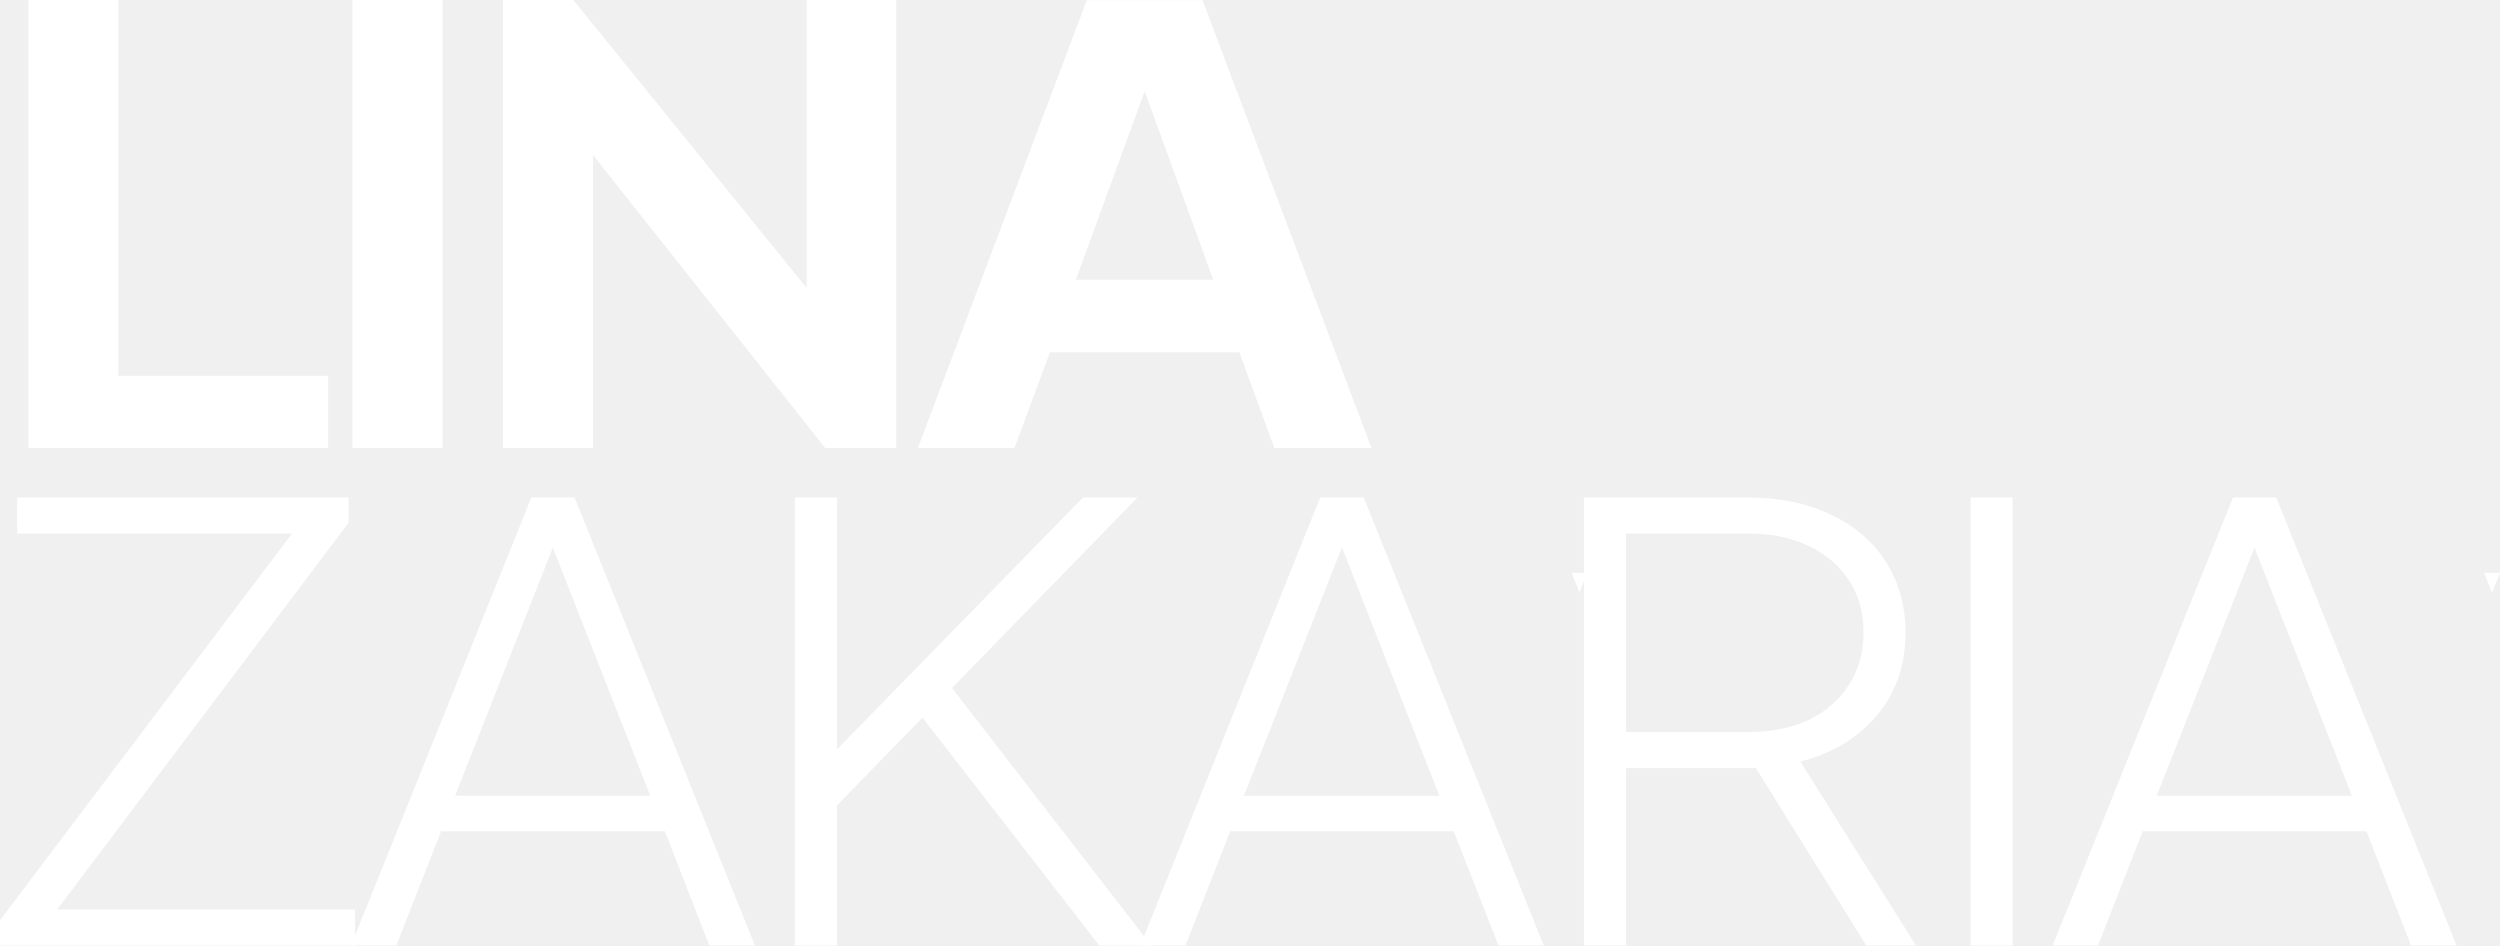
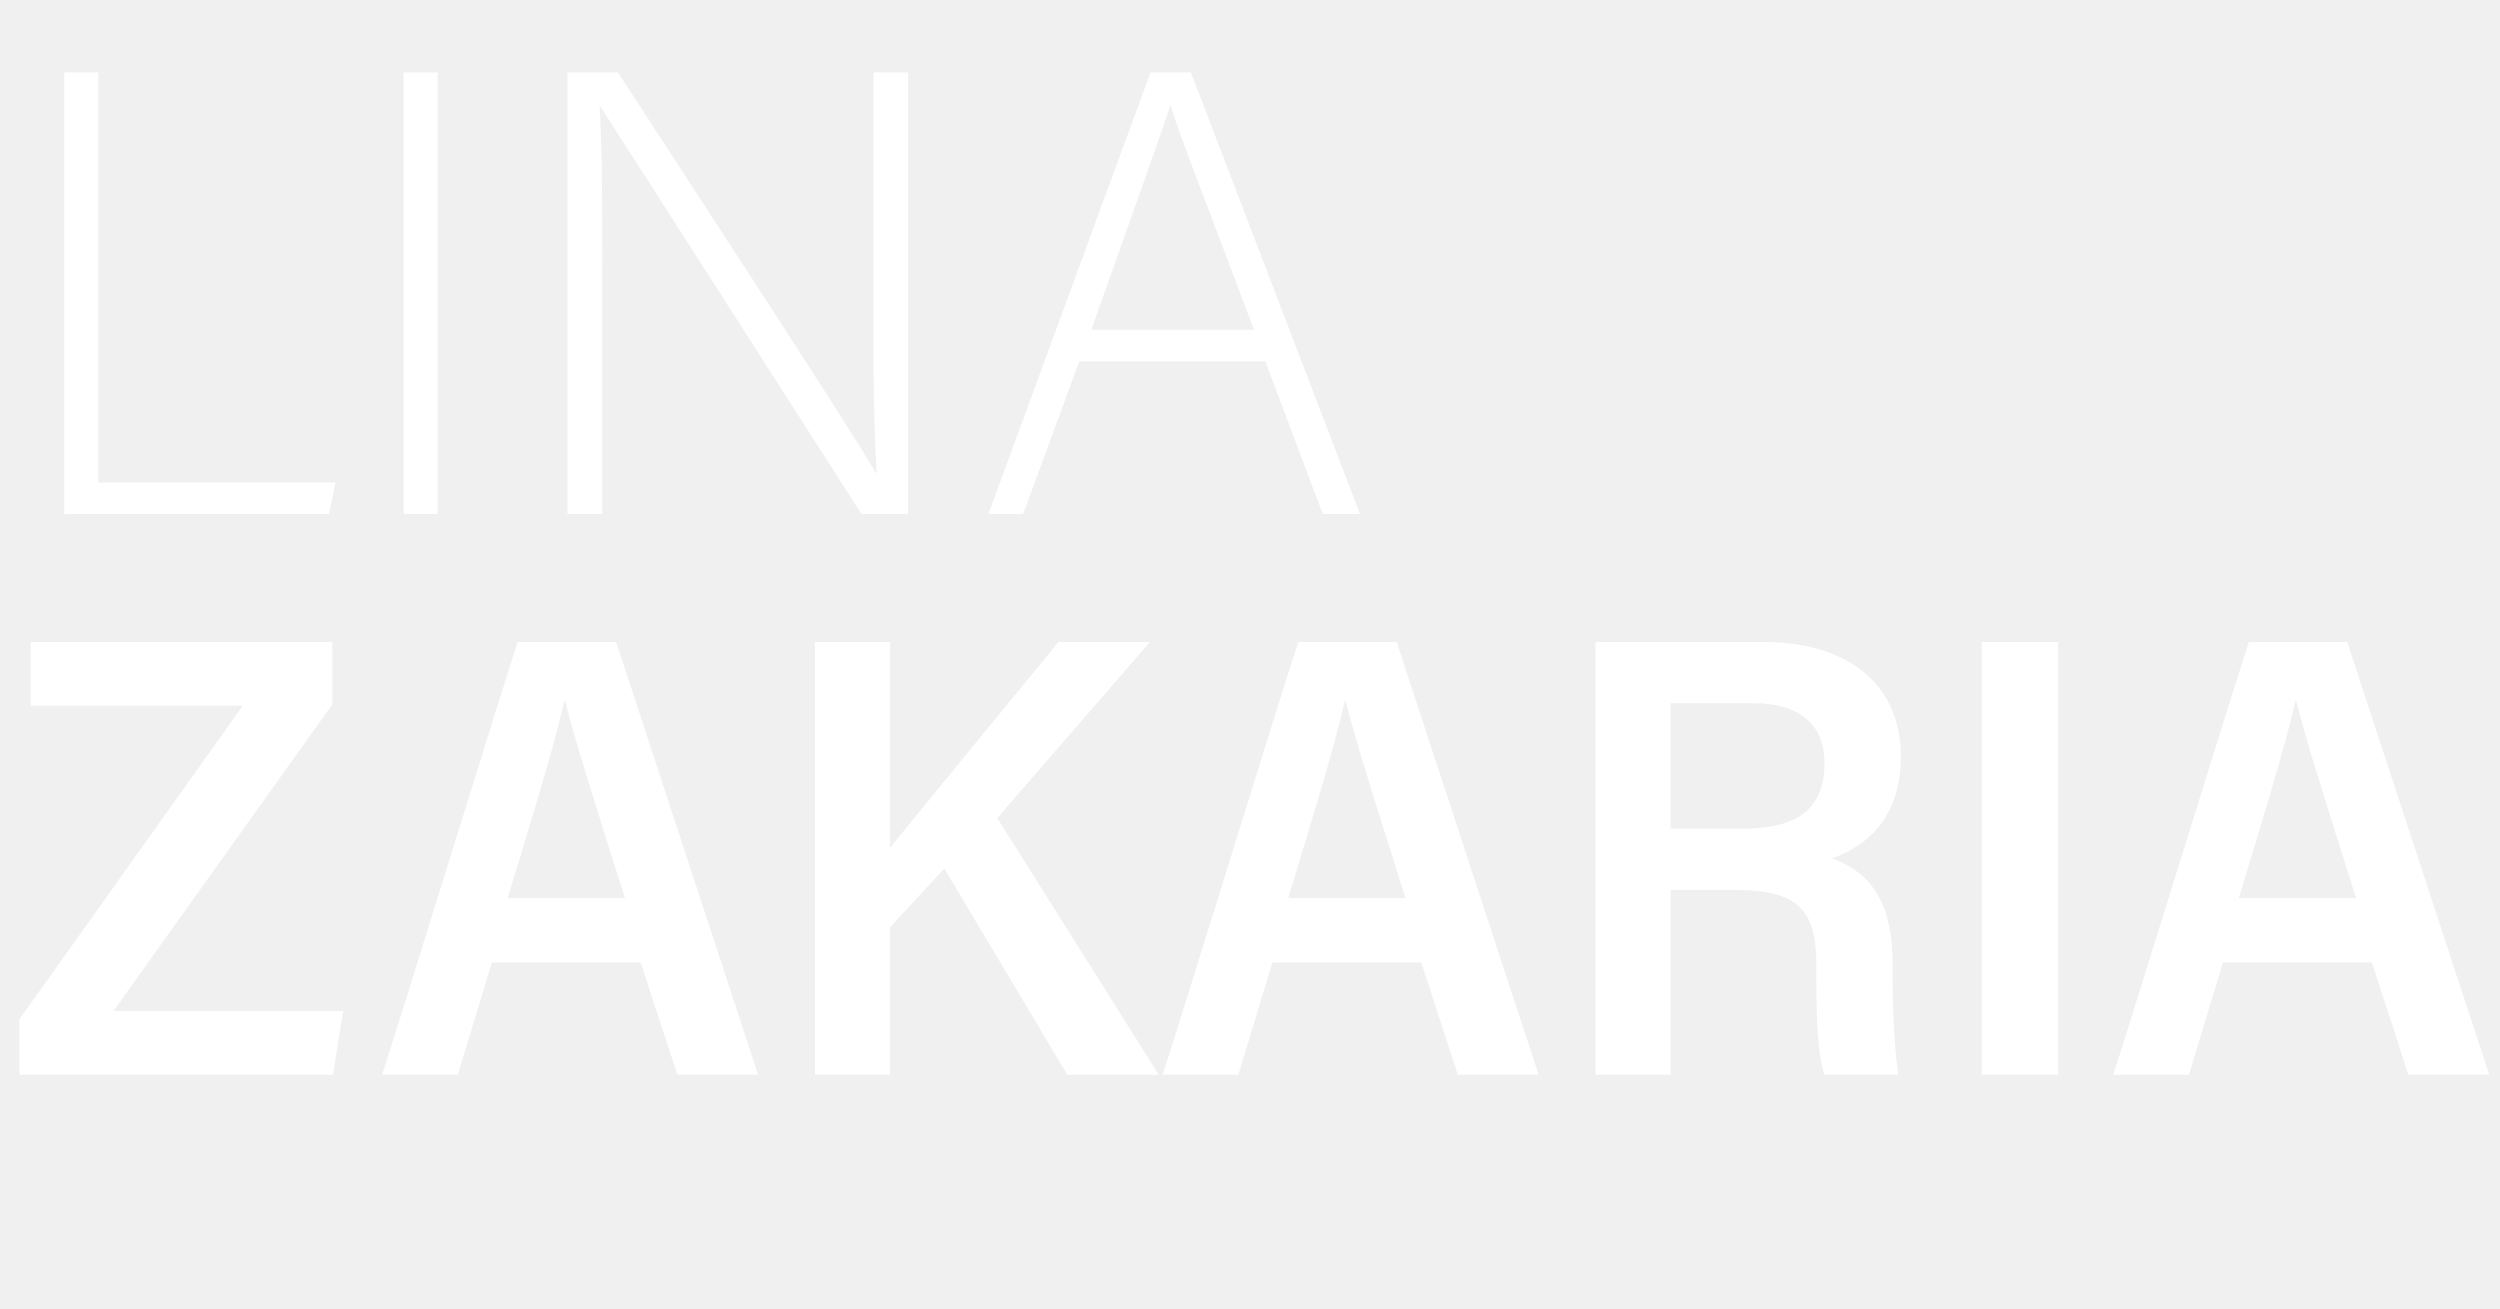
- <svg xmlns="http://www.w3.org/2000/svg" id="Layer_2" data-name="Layer 2" viewBox="177.596 158.967 536.977 203.091">
-   <defs>
-     <style>
-       .cls-1 {
-         fill: #ffffff;
-       }
-     </style>
-   </defs>
-   <polygon class="cls-1" points="183.677 255.187 183.677 158.967 203.018 158.967 203.018 239.687 248.078 239.687 248.078 255.187 183.677 255.187" />
-   <rect class="cls-1" x="253.307" y="158.967" width="19.341" height="96.22" />
-   <polygon class="cls-1" points="285.636 255.187 285.636 158.967 300.742 158.967 358.506 230.262 350.875 231.682 350.875 158.967 370.087 158.967 370.087 255.187 354.839 255.187 297.914 183.376 304.977 181.955 304.977 255.187 285.636 255.187" />
-   <path class="cls-1" d="M435.881,158.989h-24.836l-36.294,96.208h20.739l7.618-20.548h40.71l7.489,20.548h20.867l-36.293-96.208ZM408.677,219.03l14.787-40.454,14.722,40.454h-29.509Z" />
-   <polygon class="cls-1" points="426.151 171.215 423.463 178.576 420.774 171.215 426.151 171.215" />
-   <polygon class="cls-1" points="177.596 362.058 177.596 356.635 240.305 273.585 181.276 273.585 181.276 265.838 252.454 265.838 252.454 271.261 189.887 354.311 253.862 354.311 253.862 362.058 177.596 362.058" />
-   <path class="cls-1" d="M301.011,265.822h-9.281l-37.894,94.159-.833,2.049h9.73l9.602-24.516h48.072l9.537,24.516h9.794l-38.727-96.208ZM275.343,329.896l20.996-53.321,20.931,53.321h-41.927Z" />
-   <polygon class="cls-1" points="298.067 272.287 296.338 276.575 294.674 272.287 298.067 272.287" />
-   <polygon class="cls-1" points="348.332 362.058 348.332 265.838 357.37 265.838 357.37 323.699 354.826 322.537 410.189 265.838 421.912 265.838 379.267 309.619 379.693 303.68 424.881 362.058 413.726 362.058 375.729 313.105 357.37 331.962 357.37 362.058 348.332 362.058" />
-   <path class="cls-1" d="M470.51,265.822h-9.345l-37.829,94.223-.833,1.985h9.73l9.602-24.516h48.008l9.602,24.516h9.73l-38.662-96.208ZM444.778,329.896l21.06-53.384,20.931,53.384h-41.991Z" />
-   <polygon class="cls-1" points="518.509 282.007 516.845 286.232 515.18 282.007 518.509 282.007" />
-   <path class="cls-1" d="M564.286,322.536c6.976-1.792,12.482-5.121,16.514-9.986,4.033-4.865,6.081-10.754,6.081-17.667,0-5.761-1.406-10.817-4.224-15.234-2.816-4.417-6.784-7.81-11.905-10.177-5.057-2.433-11.01-3.649-17.795-3.649h-35.142v96.208h9.025v-38.086h27.909l23.683,38.086h10.689l-24.835-39.494ZM553.275,316.198h-26.435v-42.631h26.435c4.866,0,9.155.897,12.868,2.689,3.647,1.728,6.529,4.225,8.576,7.361,2.113,3.136,3.136,6.85,3.136,11.138,0,4.352-1.024,8.065-3.136,11.33-2.047,3.201-4.929,5.696-8.576,7.489-3.713,1.728-8.001,2.625-12.868,2.625Z" />
-   <rect class="cls-1" x="600.846" y="265.838" width="9.038" height="96.22" />
-   <path class="cls-1" d="M666.51,265.822h-9.281l-38.727,96.208h9.73l9.602-24.516h48.072l9.537,24.516h9.794l-38.727-96.208ZM640.842,329.896l20.996-53.321,20.931,53.321h-41.927Z" />
-   <polygon class="cls-1" points="714.573 282.007 712.845 286.295 711.18 282.007 714.573 282.007" />
+ <svg xmlns="http://www.w3.org/2000/svg" width="107" height="56" viewBox="0 0 107 56" fill="none">
+   <path d="M2.747 22V3.1H4.205V20.65H14.357L14.087 22H2.747ZM17.275 3.1H18.733V22H17.275V3.1ZM25.774 22H24.289V3.1H26.449C29.392 7.636 36.304 18.193 37.492 20.245H37.519C37.357 17.518 37.384 14.737 37.384 11.659V3.1H38.869V22H36.871C34.063 17.626 27.043 6.637 25.693 4.558H25.666C25.801 7.042 25.774 9.796 25.774 13.225V22ZM54.157 15.466H46.193L43.789 22H42.304L49.243 3.1H50.971L58.208 22H56.614L54.157 15.466ZM46.706 14.116H53.672C51.566 8.5 50.486 5.8 50.108 4.531H50.081C49.621 5.962 48.407 9.31 46.706 14.116Z" fill="white" />
+   <path d="M0.833 46V43.624L10.391 30.205H1.319V27.478H14.225V30.151L4.856 43.273H14.684L14.252 46H0.833ZM27.424 41.194H21.052L19.594 46H16.354C16.948 44.218 21.484 29.503 22.159 27.478H26.371L32.446 46H28.99L27.424 41.194ZM21.727 38.44H26.749C25.453 34.336 24.589 31.636 24.184 29.989H24.157C23.671 32.095 22.78 34.984 21.727 38.44ZM34.881 46V27.478H38.094V36.28C40.092 33.823 43.197 30.043 45.303 27.478H49.218L42.684 35.011L49.596 46H45.681L40.416 37.171L38.094 39.682V46H34.881ZM60.831 41.194H54.459L53.001 46H49.761C50.355 44.218 54.891 29.503 55.566 27.478H59.778L65.853 46H62.397L60.831 41.194ZM55.134 38.44H60.156C58.86 34.336 57.996 31.636 57.591 29.989H57.564C57.078 32.095 56.187 34.984 55.134 38.44ZM74.282 38.089H71.501V46H68.288V27.478H75.497C78.926 27.478 81.356 29.152 81.356 32.392C81.356 34.984 79.925 36.199 78.413 36.739C80.276 37.414 81.005 38.899 81.005 41.275V41.707C81.005 43.381 81.086 44.947 81.248 46H78.089C77.819 45.244 77.738 43.84 77.738 41.68V41.221C77.738 38.926 76.901 38.089 74.282 38.089ZM71.501 30.097V35.47H74.525C76.55 35.47 78.089 34.903 78.089 32.662C78.089 30.853 76.82 30.097 75.065 30.097H71.501ZM84.82 27.478H88.087V46H84.82V27.478ZM101.515 41.194H95.144L93.686 46H90.445C91.04 44.218 95.576 29.503 96.251 27.478H100.462L106.537 46H103.081L101.515 41.194ZM95.819 38.44H100.84C99.544 34.336 98.68 31.636 98.275 29.989H98.249C97.763 32.095 96.871 34.984 95.819 38.44Z" fill="white" />
</svg>
